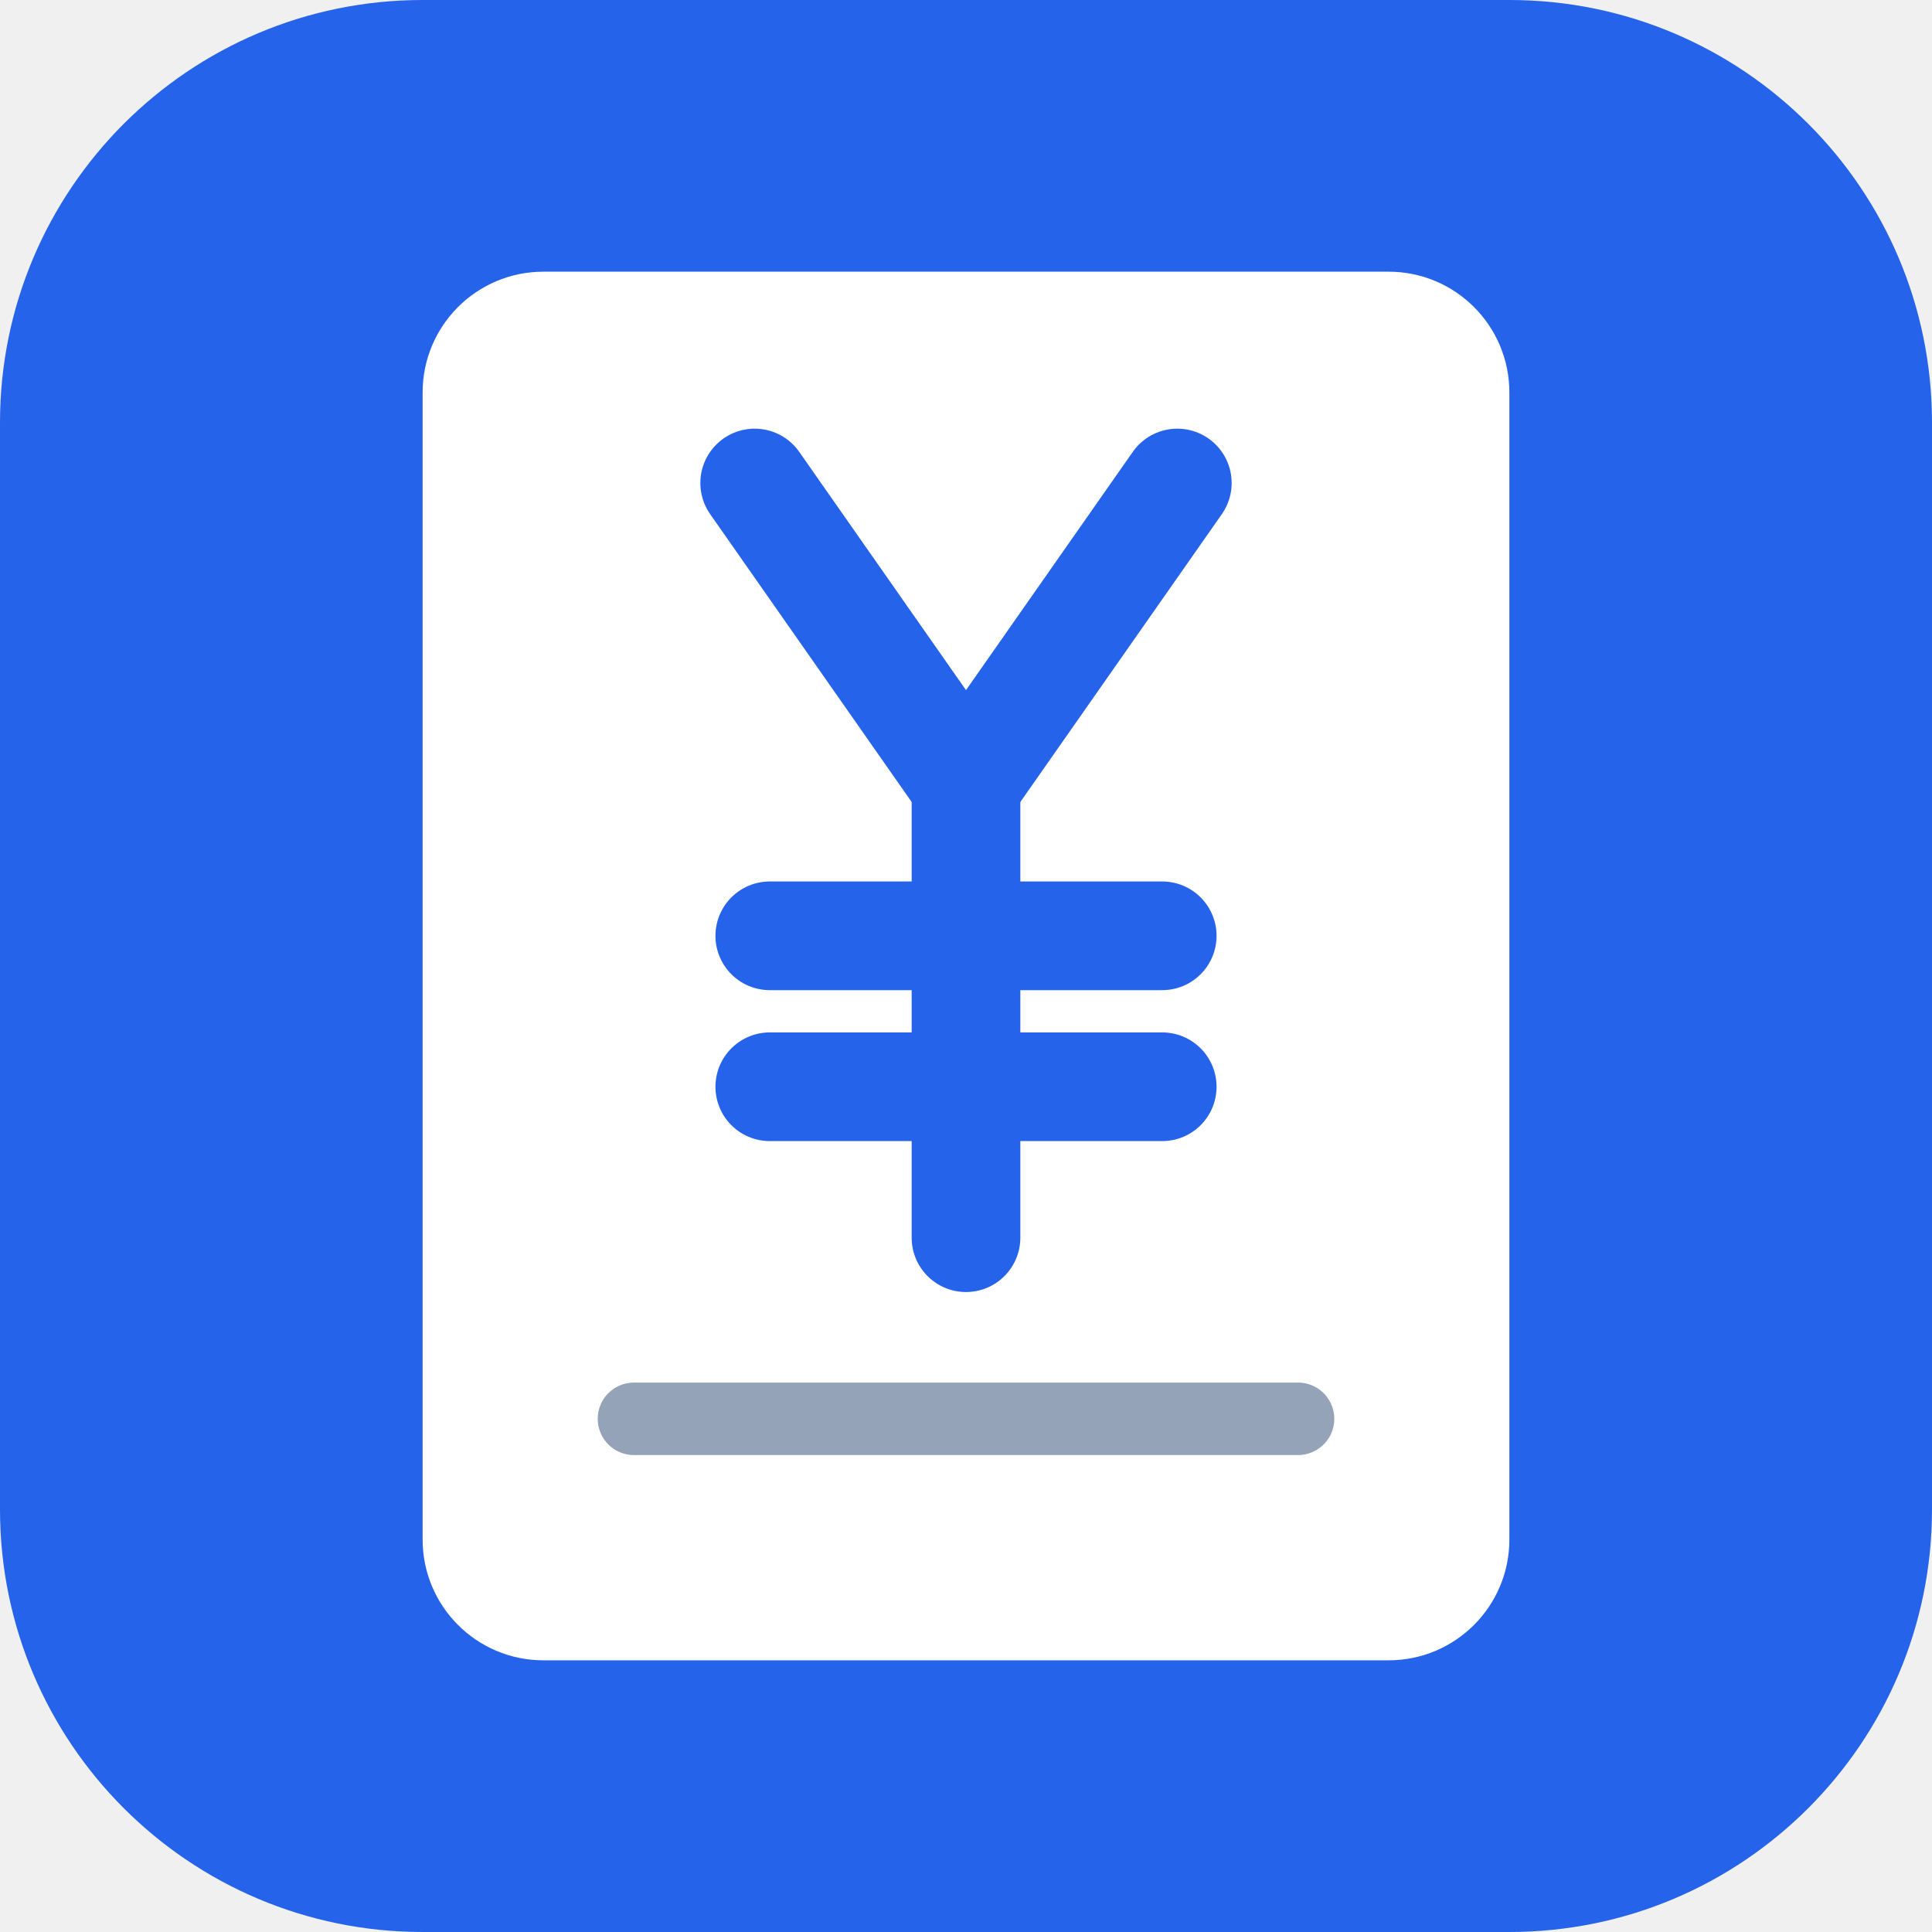
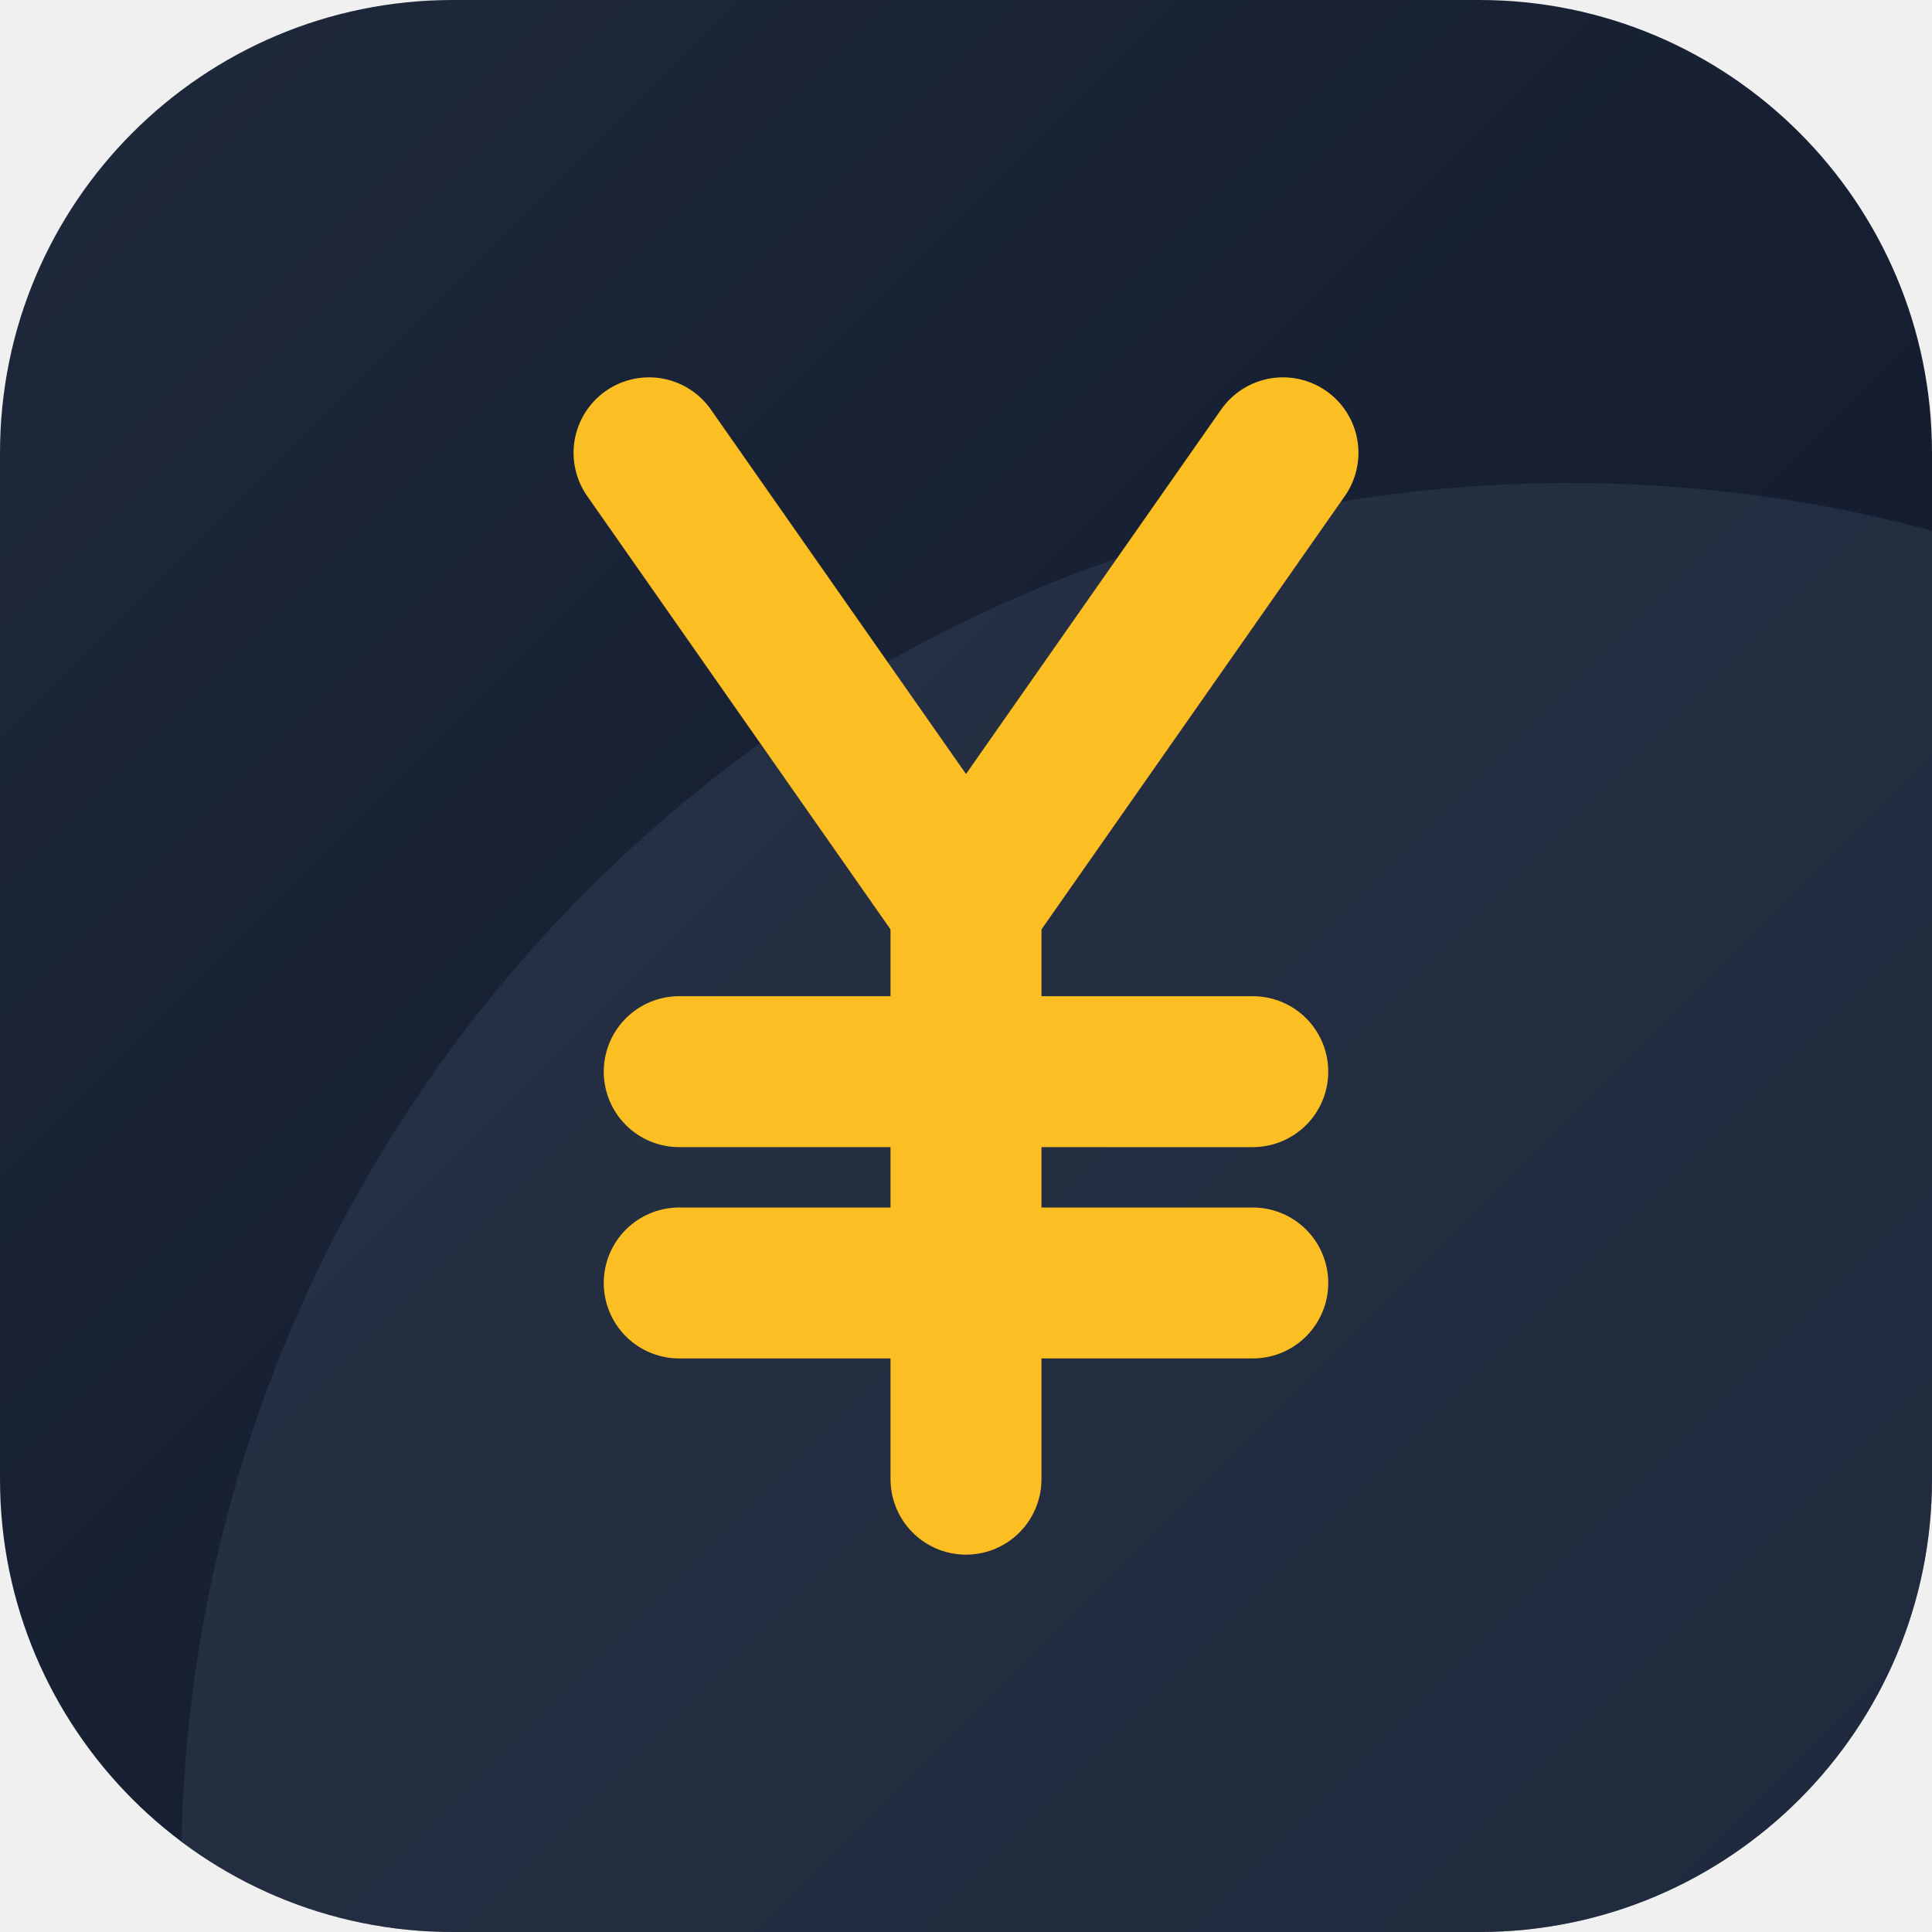
<svg xmlns="http://www.w3.org/2000/svg" viewBox="0 0 64 64">
-   <rect width="64" height="64" rx="14" fill="#2563eb" />
-   <rect x="14" y="9" width="36" height="46" rx="4" fill="#ffffff" />
-   <g stroke="#2563eb" stroke-width="3.6" stroke-linecap="round" fill="none">
-     <path d="M25 16 L32 26 L39 16" />
-     <path d="M32 26 V41" />
-     <path d="M25.5 31 H38.5" />
-     <path d="M25.5 36 H38.5" />
+   <defs>
+     <linearGradient id="bg" x1="0" y1="0" x2="1" y2="1">
+       <stop offset="0%" stop-color="#1e293b" />
+       <stop offset="100%" stop-color="#0f172a" />
+     </linearGradient>
+     <clipPath id="r">
+       <rect width="64" height="64" rx="15" />
+     </clipPath>
+   </defs>
+   <rect width="64" height="64" rx="15" fill="url(#bg)" />
+   <g clip-path="url(#r)">
+     <circle cx="52" cy="62" r="46" fill="#334155" opacity="0.45" />
  </g>
-   <g stroke="#94a3b8" stroke-width="2.4" stroke-linecap="round">
-     <path d="M21 47 H43" />
+   <g stroke="#fbbf24" stroke-width="5" stroke-linecap="round" fill="none">
+     <path d="M21.5 15 L32 30 L42.5 15" />
+     <path d="M32 30 V49" />
+     <path d="M22.5 35.5 H41.5" />
+     <path d="M22.5 42.5 H41.5" />
  </g>
</svg>
